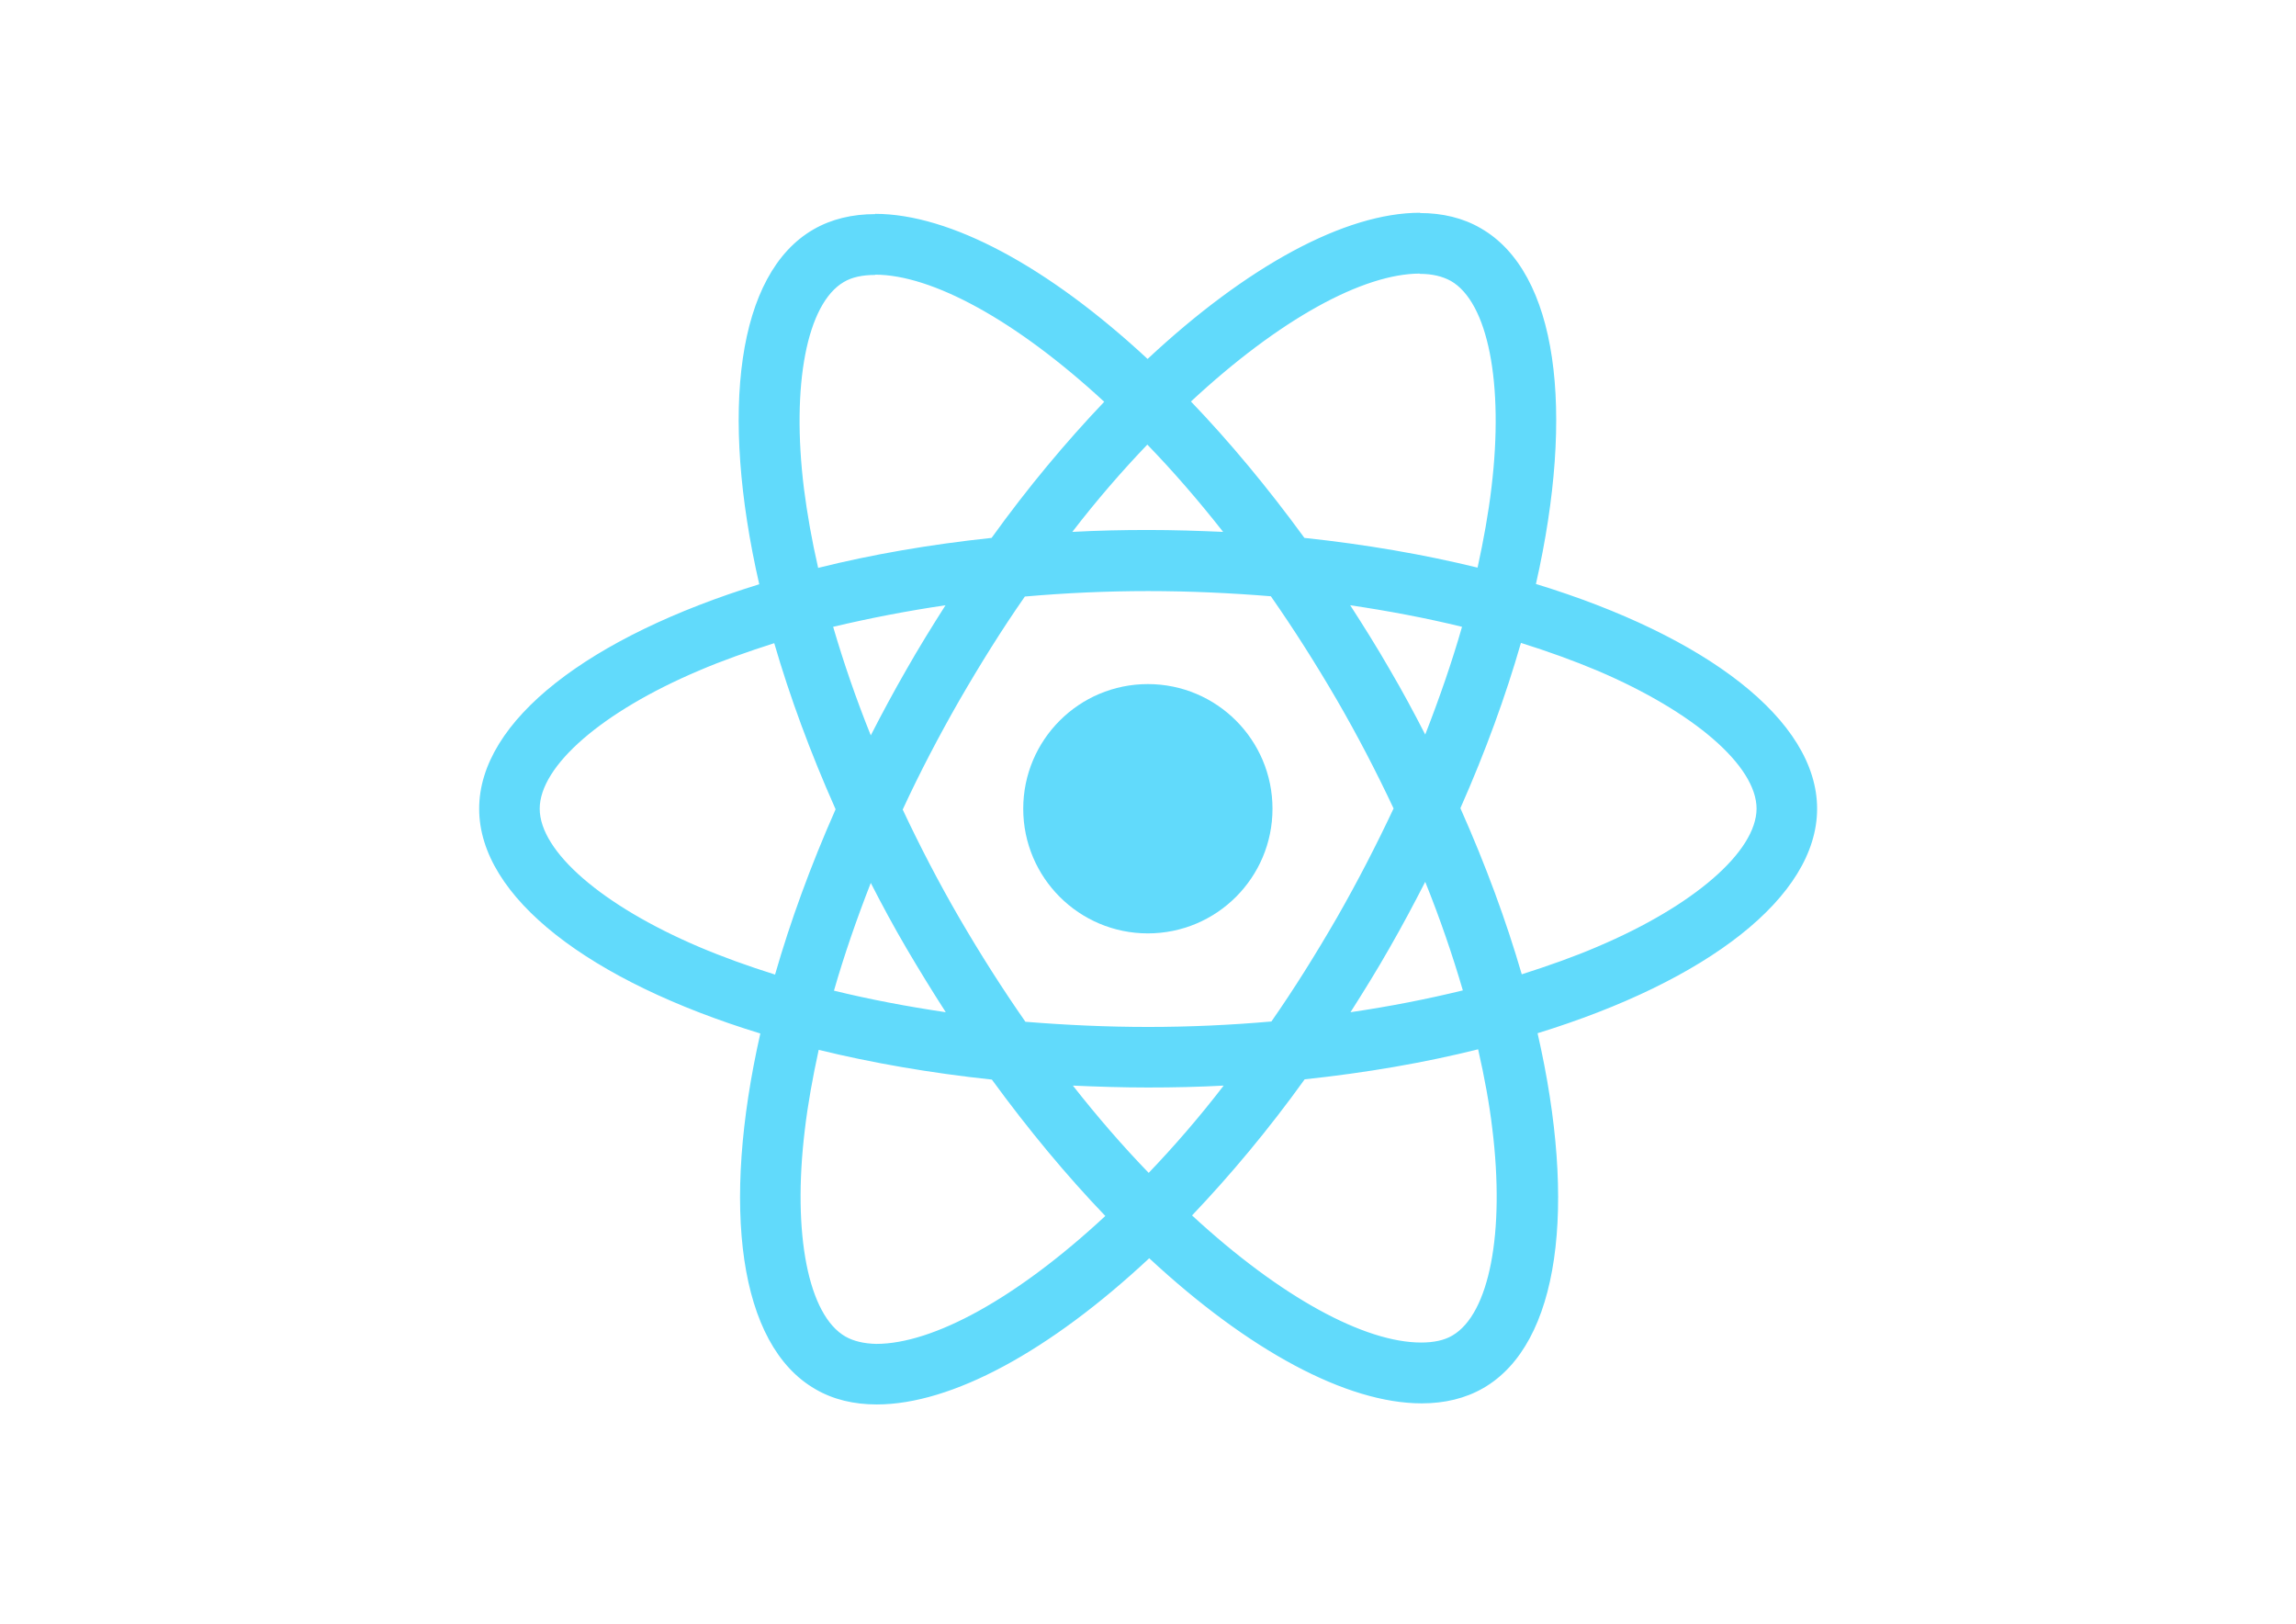
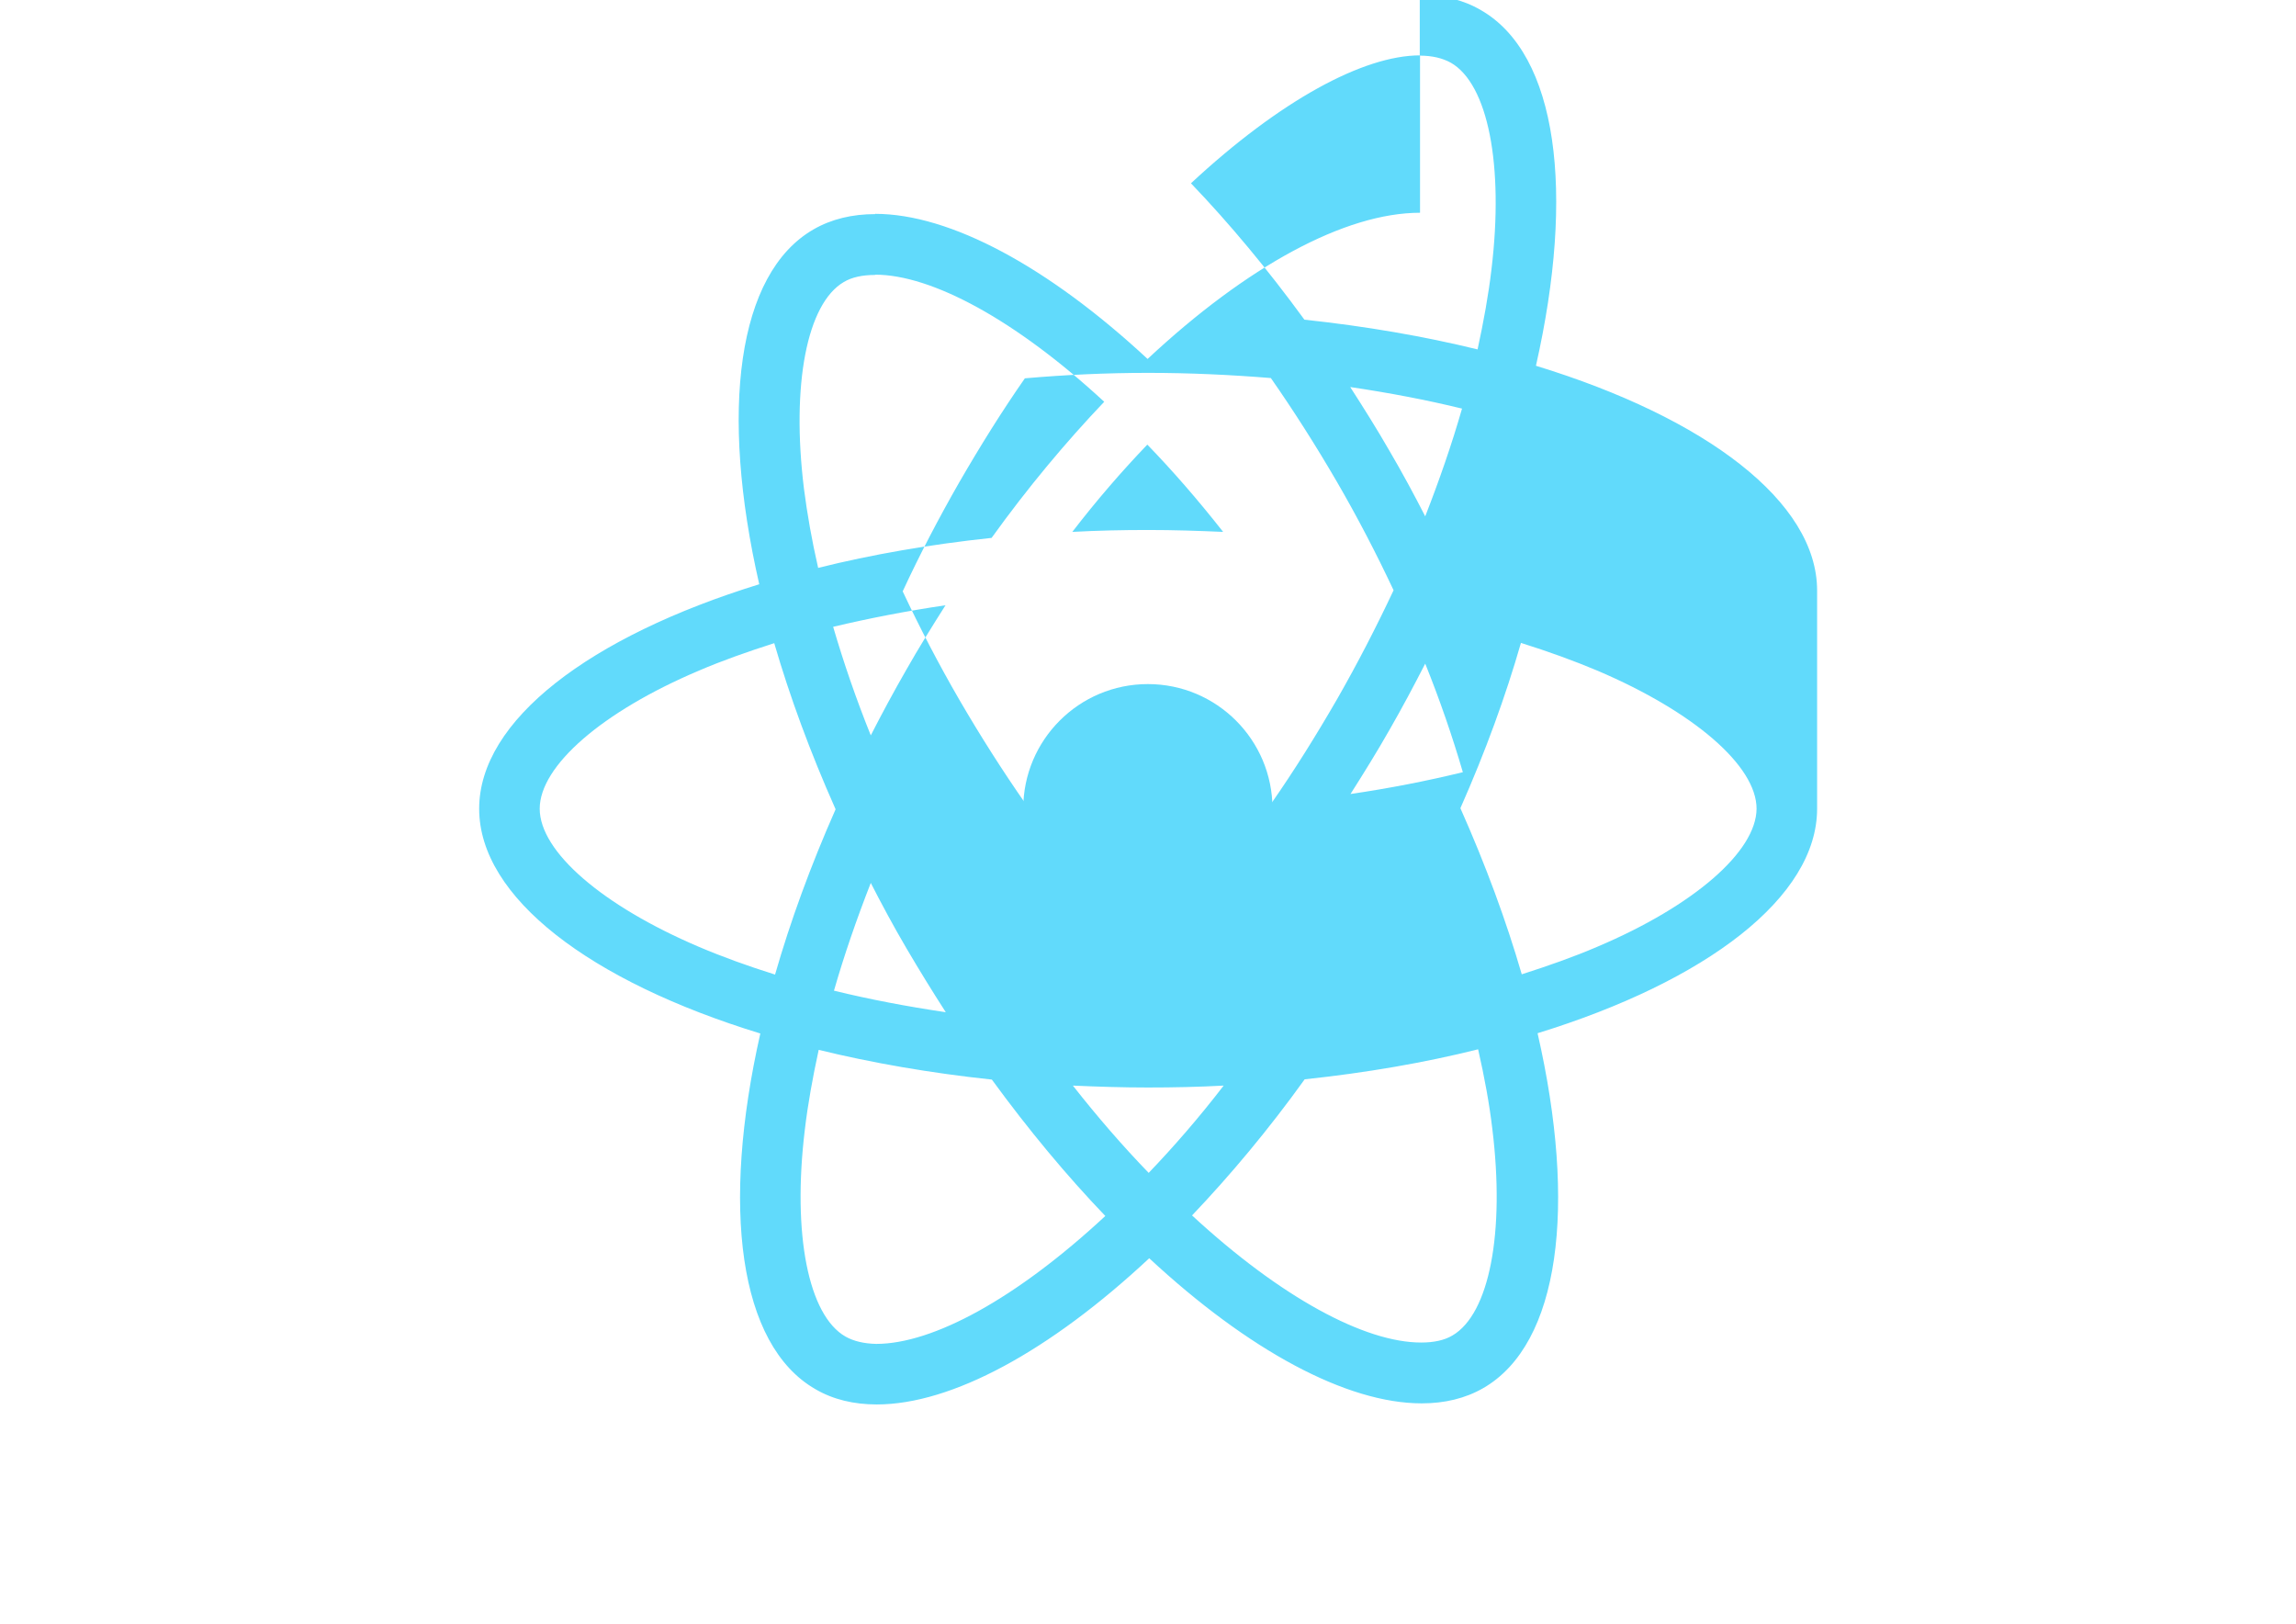
<svg xmlns="http://www.w3.org/2000/svg" viewBox="0 0 841.9 595.3">
  <g fill="#61DAFB">
-     <path d="M666.3 296.5c0-32.5-40.7-63.3-103.1-82.4 14.4-63.6 8-114.2-20.2-130.4-6.5-3.8-14.1-5.6-22.4-5.6v22.3c4.6 0 8.3.9 11.4 2.6 13.6 7.8 19.5 37.5 14.9 75.7-1.1 9.4-2.9 19.3-5.1 29.4-19.6-4.8-41-8.5-63.5-10.9-13.5-18.5-27.5-35.3-41.6-50 32.6-30.3 63.2-46.9 84-46.9V78c-27.5 0-63.5 19.6-99.9 53.6-36.4-33.8-72.4-53.2-99.9-53.2v22.3c20.7 0 51.4 16.5 84 46.6-14 14.7-28 31.4-41.3 49.9-22.6 2.4-44 6.1-63.6 11-2.3-10-4-19.7-5.2-29-4.7-38.2 1.1-67.9 14.6-75.8 3-1.8 6.9-2.6 11.5-2.6V78.5c-8.4 0-16 1.8-22.6 5.6-28.1 16.2-34.4 66.7-19.9 130.1-62.2 19.2-102.7 49.9-102.7 82.3 0 32.5 40.7 63.3 103.1 82.4-14.4 63.6-8 114.2 20.2 130.4 6.5 3.8 14.1 5.6 22.5 5.6 27.5 0 63.5-19.6 99.9-53.6 36.4 33.8 72.4 53.2 99.9 53.2 8.4 0 16-1.8 22.6-5.6 28.1-16.2 34.4-66.7 19.9-130.1 62-19.1 102.5-49.9 102.5-82.3zm-130.2-66.7c-3.7 12.9-8.3 26.2-13.5 39.5-4.1-8-8.4-16-13.1-24-4.6-8-9.5-15.8-14.4-23.4 14.2 2.1 27.9 4.7 41 7.9zm-45.8 106.5c-7.8 13.5-15.8 26.3-24.1 38.2-14.9 1.3-30 2-45.2 2-15.1 0-30.2-.7-45-1.9-8.3-11.9-16.4-24.6-24.2-38-7.6-13.1-14.5-26.4-20.8-39.8 6.2-13.4 13.2-26.8 20.7-39.9 7.8-13.5 15.8-26.3 24.1-38.2 14.9-1.3 30-2 45.2-2 15.1 0 30.2.7 45 1.9 8.3 11.9 16.4 24.6 24.2 38 7.6 13.1 14.5 26.4 20.8 39.8-6.3 13.4-13.2 26.8-20.7 39.9zm32.3-13c5.4 13.4 10 26.8 13.8 39.8-13.1 3.2-26.9 5.9-41.2 8 4.9-7.7 9.8-15.6 14.4-23.7 4.6-8 8.9-16.1 13-24.1zM421.2 430c-9.3-9.6-18.6-20.3-27.8-32 9 .4 18.2.7 27.5.7 9.4 0 18.7-.2 27.8-.7-9 11.7-18.3 22.4-27.5 32zm-74.4-58.9c-14.2-2.1-27.9-4.7-41-7.9 3.7-12.9 8.3-26.2 13.5-39.5 4.1 8 8.4 16 13.1 24 4.7 8 9.5 15.8 14.4 23.4zM420.7 163c9.3 9.6 18.6 20.3 27.8 32-9-.4-18.2-.7-27.5-.7-9.4 0-18.7.2-27.8.7 9-11.7 18.3-22.4 27.5-32zm-74 58.9c-4.9 7.7-9.8 15.6-14.4 23.7-4.6 8-8.9 16-13 24-5.4-13.4-10-26.8-13.8-39.8 13.1-3.1 26.9-5.8 41.2-7.9zm-90.5 125.2c-35.4-15.1-58.3-34.9-58.3-50.6 0-15.7 22.9-35.6 58.3-50.6 8.6-3.7 18-7 27.7-10.1 5.7 19.6 13.2 40 22.5 60.9-9.2 20.8-16.6 41.1-22.2 60.6-9.9-3.1-19.3-6.5-28-10.2zM310 490c-13.6-7.8-19.5-37.5-14.9-75.7 1.1-9.4 2.9-19.3 5.1-29.4 19.6 4.8 41 8.5 63.5 10.9 13.5 18.5 27.5 35.3 41.6 50-32.6 30.3-63.2 46.9-84 46.9-4.5-.1-8.3-1-11.3-2.7zm237.2-76.2c4.7 38.2-1.1 67.9-14.6 75.8-3 1.8-6.9 2.6-11.5 2.6-20.7 0-51.4-16.5-84-46.6 14-14.7 28-31.4 41.3-49.9 22.6-2.4 44-6.1 63.6-11 2.3 10.1 4.1 19.8 5.2 29.1zm38.5-66.7c-8.6 3.7-18 7-27.7 10.1-5.7-19.6-13.2-40-22.5-60.9 9.2-20.8 16.6-41.1 22.2-60.6 9.9 3.1 19.3 6.5 28.1 10.2 35.4 15.1 58.3 34.9 58.3 50.6-.1 15.7-23 35.6-58.4 50.6zM320.8 78.4z" />
+     <path d="M666.3 216.5c0-32.5-40.7-63.3-103.1-82.4 14.4-63.6 8-114.2-20.2-130.4-6.5-3.8-14.1-5.6-22.4-5.6v22.3c4.6 0 8.3.9 11.4 2.6 13.6 7.8 19.5 37.5 14.9 75.7-1.1 9.4-2.9 19.3-5.1 29.4-19.6-4.8-41-8.5-63.5-10.9-13.5-18.5-27.5-35.3-41.6-50 32.6-30.3 63.2-46.9 84-46.9V78c-27.5 0-63.5 19.6-99.9 53.6-36.4-33.8-72.4-53.2-99.9-53.2v22.3c20.7 0 51.4 16.5 84 46.6-14 14.7-28 31.4-41.3 49.9-22.6 2.4-44 6.1-63.6 11-2.3-10-4-19.7-5.2-29-4.7-38.2 1.1-67.9 14.6-75.8 3-1.8 6.9-2.6 11.5-2.6V78.5c-8.4 0-16 1.8-22.6 5.6-28.1 16.2-34.4 66.7-19.9 130.1-62.2 19.2-102.7 49.9-102.7 82.3 0 32.5 40.7 63.3 103.1 82.4-14.4 63.6-8 114.2 20.2 130.4 6.5 3.8 14.1 5.6 22.5 5.6 27.5 0 63.5-19.6 99.9-53.6 36.4 33.8 72.4 53.2 99.9 53.2 8.4 0 16-1.8 22.6-5.6 28.1-16.2 34.4-66.7 19.9-130.1 62-19.1 102.5-49.9 102.5-82.3zm-130.2-66.7c-3.7 12.9-8.3 26.2-13.5 39.5-4.1-8-8.4-16-13.1-24-4.6-8-9.5-15.8-14.4-23.4 14.2 2.1 27.9 4.7 41 7.9zm-45.8 106.5c-7.8 13.5-15.8 26.3-24.1 38.2-14.9 1.3-30 2-45.2 2-15.1 0-30.2-.7-45-1.9-8.3-11.9-16.4-24.6-24.2-38-7.6-13.1-14.5-26.4-20.8-39.8 6.2-13.4 13.2-26.8 20.7-39.9 7.8-13.5 15.8-26.3 24.1-38.2 14.9-1.3 30-2 45.2-2 15.1 0 30.2.7 45 1.9 8.3 11.9 16.4 24.6 24.2 38 7.6 13.1 14.5 26.4 20.8 39.8-6.3 13.4-13.2 26.8-20.7 39.9zm32.3-13c5.4 13.4 10 26.8 13.8 39.8-13.1 3.2-26.9 5.9-41.2 8 4.9-7.7 9.8-15.6 14.4-23.7 4.6-8 8.9-16.1 13-24.1zM421.2 430c-9.3-9.6-18.6-20.3-27.8-32 9 .4 18.2.7 27.5.7 9.4 0 18.7-.2 27.8-.7-9 11.7-18.3 22.4-27.5 32zm-74.4-58.9c-14.2-2.1-27.9-4.7-41-7.9 3.7-12.9 8.3-26.2 13.5-39.5 4.1 8 8.4 16 13.1 24 4.7 8 9.5 15.8 14.4 23.4zM420.7 163c9.3 9.6 18.6 20.3 27.8 32-9-.4-18.2-.7-27.5-.7-9.4 0-18.7.2-27.8.7 9-11.7 18.3-22.4 27.5-32zm-74 58.9c-4.9 7.7-9.8 15.6-14.4 23.7-4.6 8-8.9 16-13 24-5.4-13.4-10-26.8-13.8-39.8 13.1-3.1 26.9-5.8 41.2-7.9zm-90.5 125.2c-35.4-15.1-58.3-34.9-58.3-50.6 0-15.7 22.9-35.6 58.3-50.6 8.6-3.7 18-7 27.7-10.1 5.7 19.6 13.2 40 22.5 60.9-9.2 20.8-16.6 41.1-22.2 60.6-9.9-3.1-19.3-6.5-28-10.2zM310 490c-13.6-7.8-19.5-37.5-14.9-75.7 1.1-9.4 2.9-19.3 5.1-29.4 19.6 4.8 41 8.5 63.5 10.9 13.5 18.5 27.5 35.3 41.6 50-32.6 30.3-63.2 46.9-84 46.9-4.5-.1-8.3-1-11.3-2.7zm237.2-76.2c4.7 38.2-1.1 67.9-14.6 75.8-3 1.8-6.9 2.6-11.5 2.6-20.7 0-51.4-16.5-84-46.6 14-14.7 28-31.4 41.3-49.9 22.6-2.4 44-6.1 63.6-11 2.3 10.1 4.1 19.8 5.2 29.1zm38.5-66.7c-8.6 3.7-18 7-27.7 10.1-5.7-19.6-13.2-40-22.5-60.9 9.2-20.8 16.6-41.1 22.2-60.6 9.9 3.1 19.3 6.5 28.1 10.2 35.4 15.1 58.3 34.9 58.3 50.6-.1 15.7-23 35.6-58.4 50.6zM320.8 78.4z" />
    <circle cx="420.9" cy="296.5" r="45.7" />
    <path d="M520.5 78.1z" />
  </g>
</svg>
